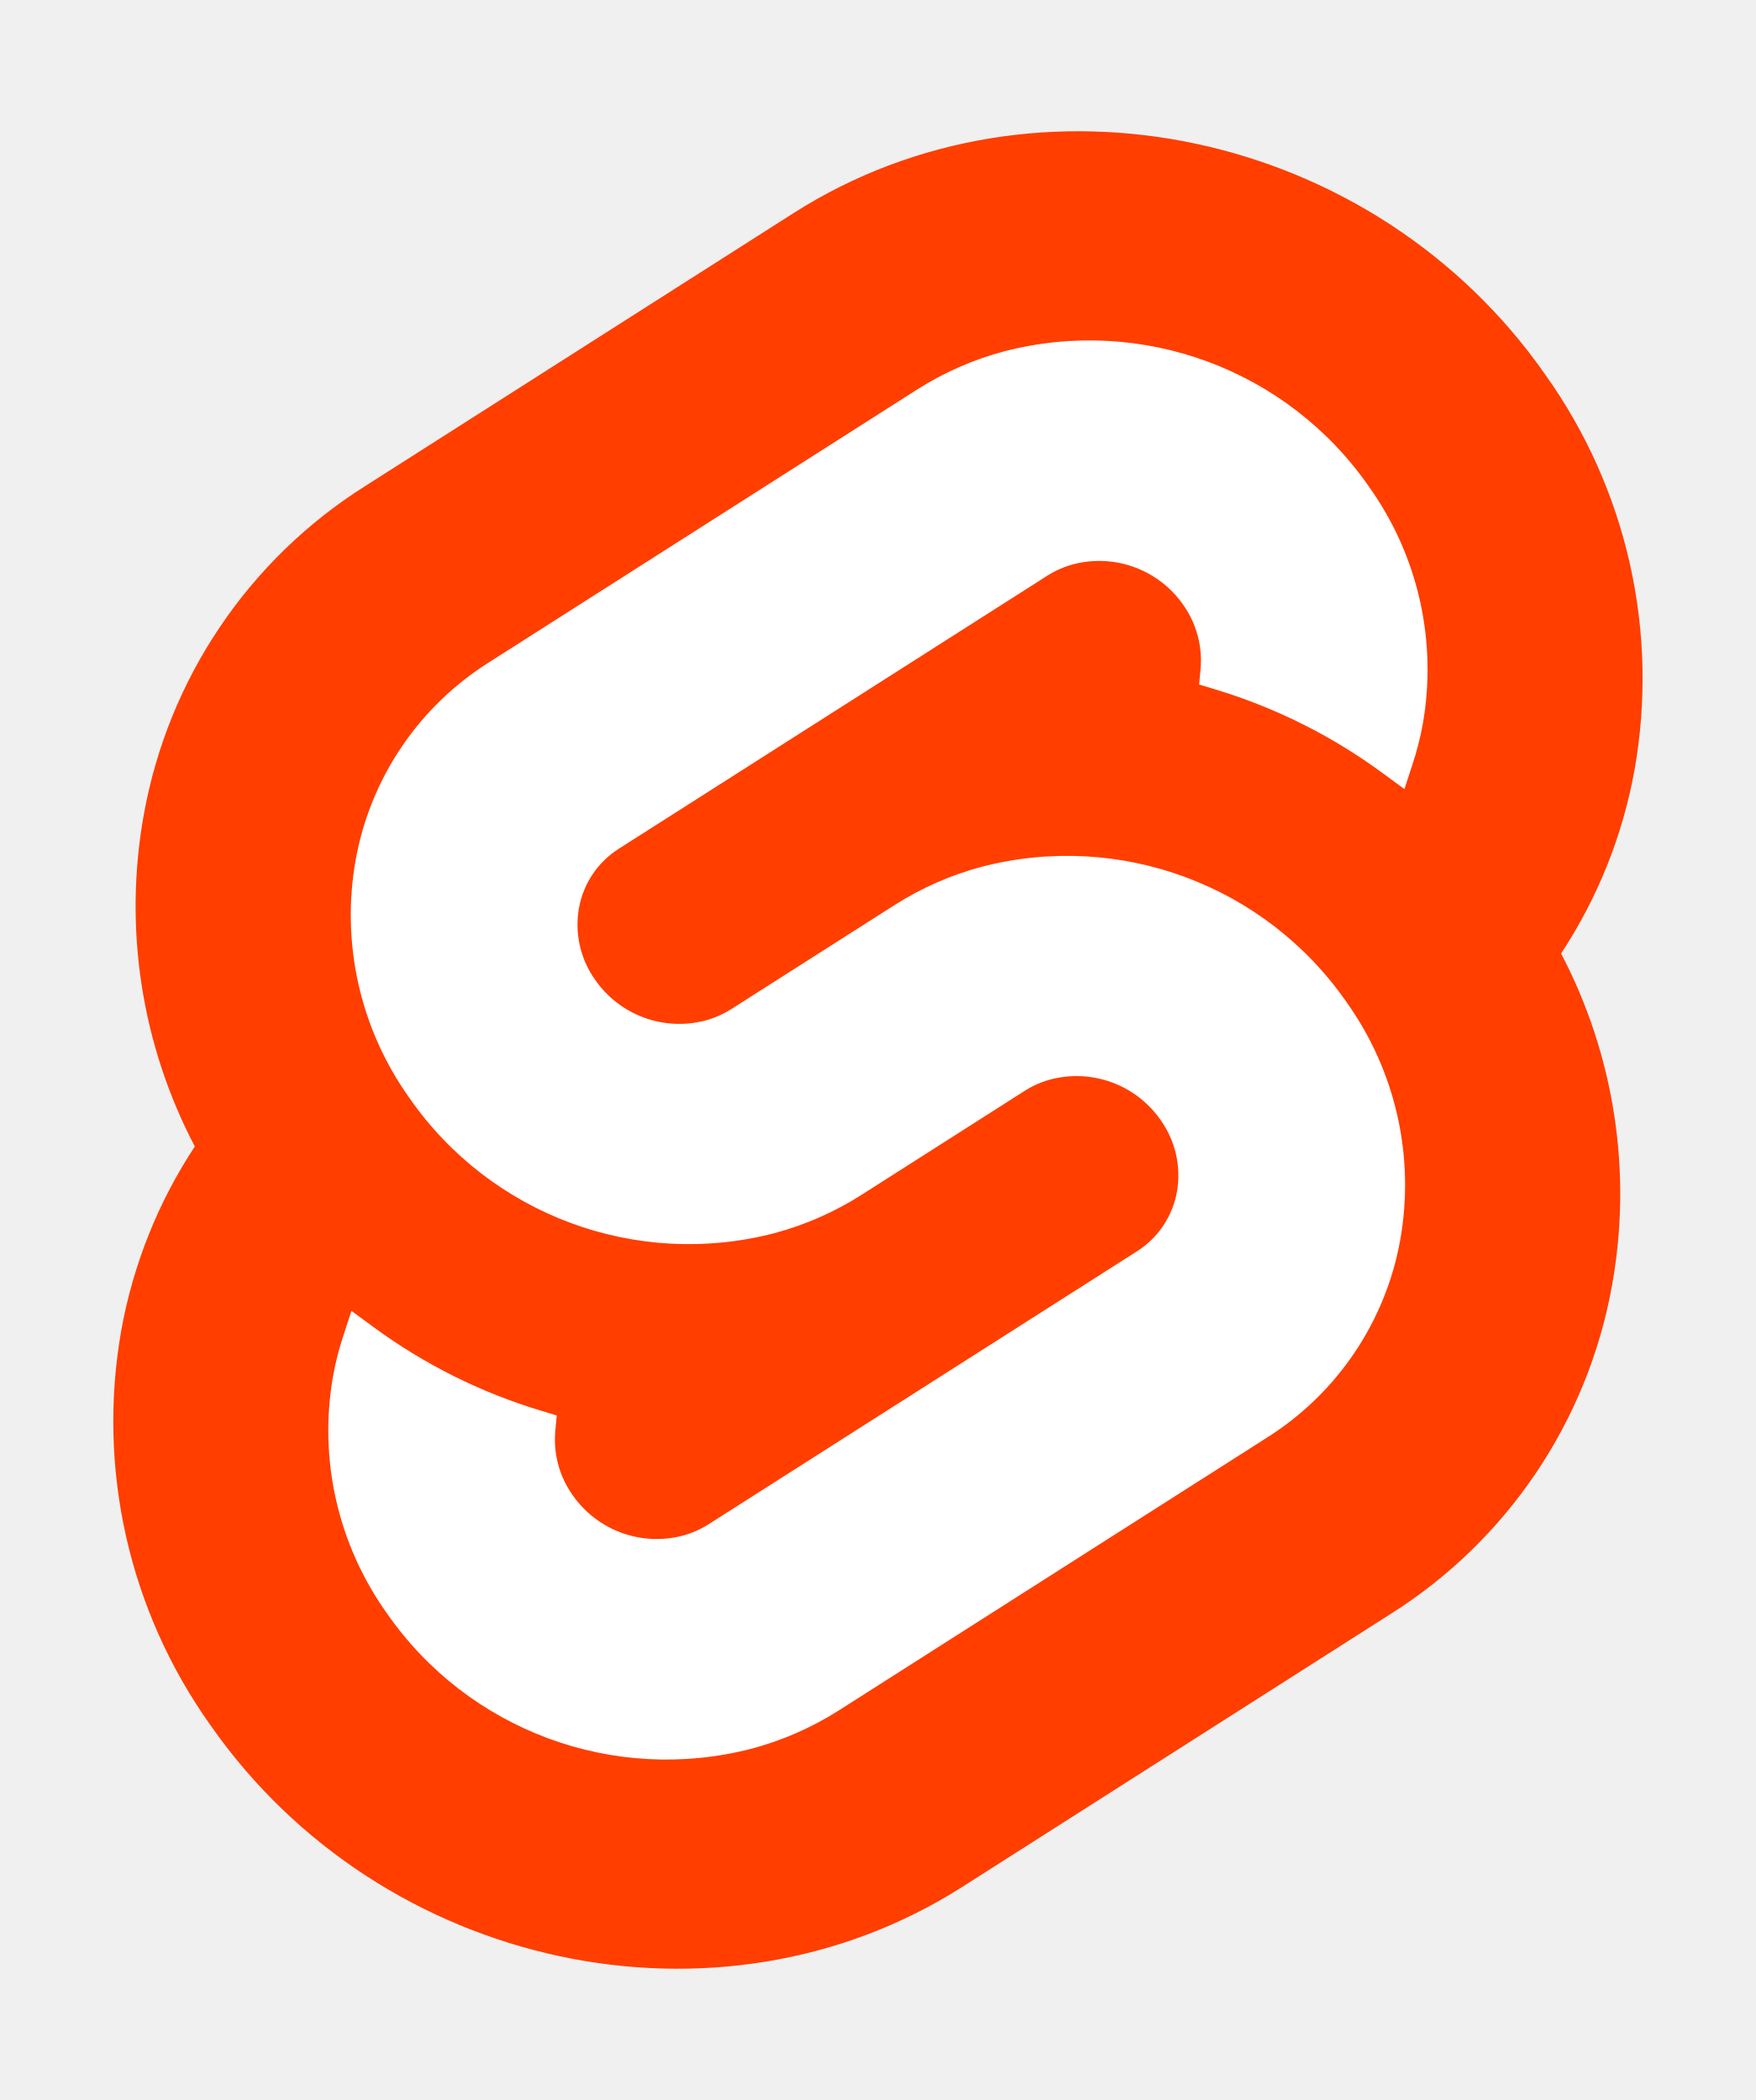
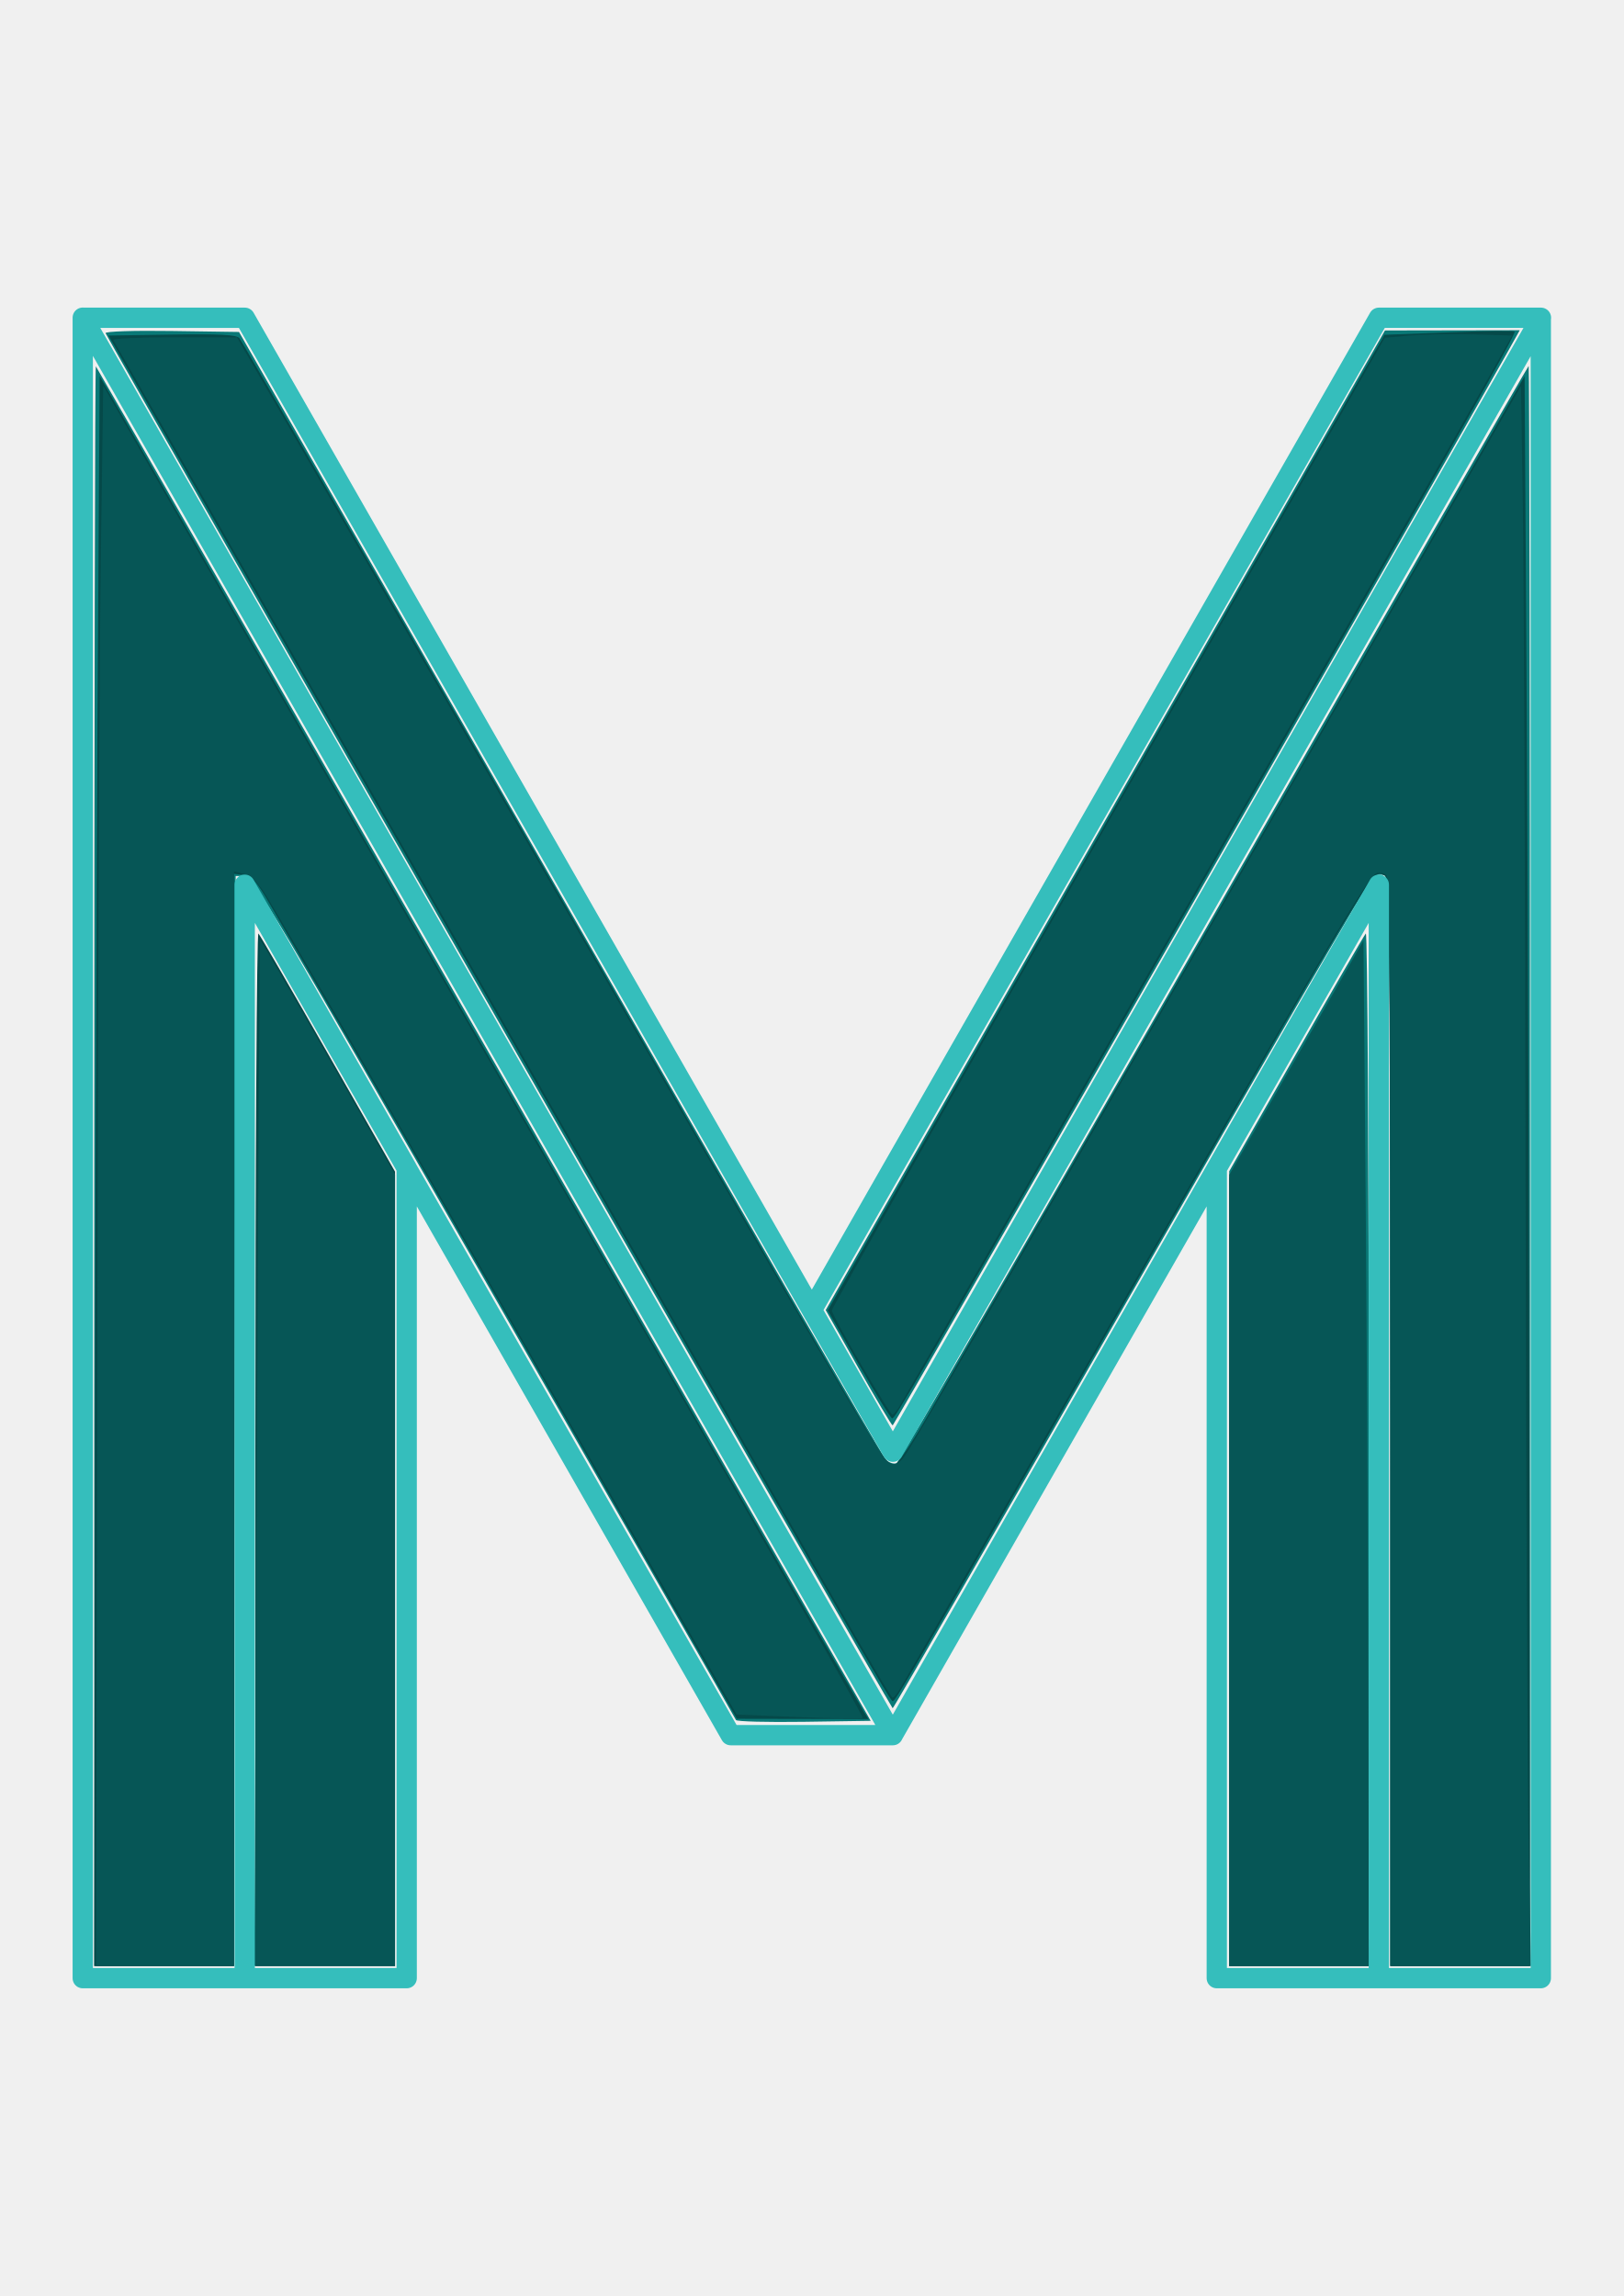
- <svg xmlns="http://www.w3.org/2000/svg" width="107" height="128" viewBox="0 0 107 128">
-   <path d="M94.157 22.819c-10.4-14.885-30.94-19.297-45.792-9.835L22.282 29.608A29.92 29.92 0 0 0 8.764 49.65a31.5 31.5 0 0 0 3.108 20.231 30 30 0 0 0-4.477 11.183 31.9 31.9 0 0 0 5.448 24.116c10.402 14.887 30.942 19.297 45.791 9.835l26.083-16.624A29.92 29.92 0 0 0 98.235 78.35a31.53 31.53 0 0 0-3.105-20.232 30 30 0 0 0 4.474-11.182 31.88 31.88 0 0 0-5.447-24.116" style="fill:#ff3e00" />
-   <path d="M45.817 106.582a20.72 20.72 0 0 1-22.237-8.243 19.17 19.17 0 0 1-3.277-14.503 18 18 0 0 1 .624-2.435l.49-1.498 1.337.981a33.6 33.6 0 0 0 10.203 5.098l.97.294-.09.968a5.85 5.85 0 0 0 1.052 3.878 6.24 6.24 0 0 0 6.695 2.485 5.8 5.8 0 0 0 1.603-.704L69.27 76.28a5.43 5.43 0 0 0 2.45-3.631 5.8 5.8 0 0 0-.987-4.371 6.24 6.24 0 0 0-6.698-2.487 5.7 5.7 0 0 0-1.6.704l-9.953 6.345a19 19 0 0 1-5.296 2.326 20.72 20.72 0 0 1-22.237-8.243 19.17 19.17 0 0 1-3.277-14.502 17.99 17.99 0 0 1 8.13-12.052l26.081-16.623a19 19 0 0 1 5.3-2.329 20.72 20.72 0 0 1 22.237 8.243 19.17 19.17 0 0 1 3.277 14.503 18 18 0 0 1-.624 2.435l-.49 1.498-1.337-.98a33.6 33.6 0 0 0-10.203-5.1l-.97-.294.09-.968a5.86 5.86 0 0 0-1.052-3.878 6.24 6.24 0 0 0-6.696-2.485 5.8 5.8 0 0 0-1.602.704L37.73 51.72a5.42 5.42 0 0 0-2.449 3.63 5.79 5.79 0 0 0 .986 4.372 6.24 6.24 0 0 0 6.698 2.486 5.8 5.8 0 0 0 1.602-.704l9.952-6.342a19 19 0 0 1 5.295-2.328 20.72 20.72 0 0 1 22.237 8.242 19.17 19.17 0 0 1 3.277 14.503 18 18 0 0 1-8.13 12.053l-26.081 16.622a19 19 0 0 1-5.3 2.328" style="fill:#fff" />
+ <svg xmlns="http://www.w3.org/2000/svg" width="210mm" height="297mm" viewBox="0 0 210 297" version="1.1" id="svg5">
+   <defs id="defs2">
+     </defs>
+   <g id="layer1" />
+   <g id="layer2">
+     <g id="g11832" transform="matrix(9.9,0,0,9.9,-934.5,-1321.65)">
+       <path style="fill:#097977;fill-opacity:1;fill-rule:evenodd;stroke:#35bebc;stroke-width:0;stroke-linecap:round;stroke-linejoin:round;stroke-opacity:1;paint-order:stroke fill markers" d="m 361.42,562.12 c 0,-21.746 0.035,-39.504 0.078,-39.461 0.043,0.043 8.669,15.111 19.168,33.484 l 19.09,33.406 -3.301,0.048 c -1.816,0.026 -3.324,-0.013 -3.352,-0.088 -0.028,-0.075 -5.398,-9.484 -11.934,-20.908 -10.795,-18.869 -11.923,-20.771 -12.325,-20.771 h -0.442 l -0.045,26.914 -0.045,26.914 h -3.447 -3.447 z" id="path7010" transform="scale(0.2645833)" />
+       <path style="fill:#097977;fill-opacity:1;fill-rule:evenodd;stroke:#35bebc;stroke-width:0;stroke-linecap:round;stroke-linejoin:round;stroke-opacity:1;paint-order:stroke fill markers" d="m 425.413,574.784 c 0,-24.719 -0.023,-26.885 -0.289,-26.987 -0.159,-0.061 -0.412,-0.034 -0.562,0.061 -0.15,0.095 -5.529,9.374 -11.953,20.62 -6.424,11.247 -11.72,20.449 -11.768,20.449 -0.077,9e-5 -38.705,-67.495 -38.863,-67.906 -0.034,-0.089 1.384,-0.136 3.264,-0.108 l 3.324,0.048 15.835,27.71 c 8.709,15.241 15.957,27.832 16.106,27.981 0.149,0.149 0.385,0.227 0.524,0.173 0.139,-0.054 7.204,-12.268 15.701,-27.142 8.497,-14.874 15.477,-27.043 15.512,-27.043 0.035,0 0.064,17.779 0.064,39.51 v 39.51 h -3.447 -3.447 z" id="path7049" transform="scale(0.2645833)" />
+       <path style="fill:#097977;fill-opacity:1;fill-rule:evenodd;stroke:#35bebc;stroke-width:0;stroke-linecap:round;stroke-linejoin:round;stroke-opacity:1;paint-order:stroke fill markers" d="m 417.458,582.035 v -19.625 l 3.297,-5.787 c 1.813,-3.183 3.365,-5.863 3.447,-5.955 0.083,-0.092 0.15,11.343 0.15,25.412 v 25.58 h -3.447 -3.447 z" id="path8657" transform="scale(0.2645833)" />
+       <path style="fill:#097977;fill-opacity:1;fill-rule:evenodd;stroke:#35bebc;stroke-width:0;stroke-linecap:round;stroke-linejoin:round;stroke-opacity:1;paint-order:stroke fill markers" d="m 399.143,572.11 -1.609,-2.846 13.807,-24.189 13.807,-24.189 3.328,-0.006 3.328,-0.006 -0.676,1.211 c -2.764,4.949 -30.217,52.878 -30.287,52.875 -0.049,-0.002 -0.813,-1.284 -1.698,-2.849 z" id="path10332" transform="scale(0.2645833)" />
+       <path style="fill:#054949;fill-opacity:1;fill-rule:evenodd;stroke:#35bebc;stroke-width:0;stroke-linecap:round;stroke-linejoin:round;stroke-opacity:1;paint-order:stroke fill markers" d="m 369.375,576.08 c 0,-14.206 0.067,-25.505 0.151,-25.412 0.083,0.092 1.634,2.776 3.447,5.964 l 3.296,5.796 v 19.616 19.616 h -3.447 -3.447 z" id="path10371" transform="scale(0.2645833)" />
+       <path style="fill:#054949;fill-opacity:1;fill-rule:evenodd;stroke:#35bebc;stroke-width:0;stroke-linecap:round;stroke-linejoin:round;stroke-opacity:1;paint-order:stroke fill markers" d="m 361.446,579.43 c 0.014,-12.226 0.074,-29.893 0.133,-39.259 l 0.107,-17.029 18.728,32.762 c 10.3,18.019 18.841,32.941 18.98,33.16 l 0.252,0.398 -3.247,-0.006 -3.247,-0.006 -7.778,-13.646 c -4.278,-7.505 -9.28,-16.233 -11.115,-19.395 -1.835,-3.162 -3.705,-6.386 -4.155,-7.163 -0.674,-1.164 -0.905,-1.424 -1.304,-1.47 l -0.485,-0.056 v 26.97 26.97 h -3.447 -3.447 z" id="path11002" transform="scale(0.2645833)" />
+       <path style="fill:#054949;fill-opacity:1;fill-rule:evenodd;stroke:#35bebc;stroke-width:0;stroke-linecap:round;stroke-linejoin:round;stroke-opacity:1;paint-order:stroke fill markers" d="m 425.413,574.784 c 0,-24.719 -0.023,-26.885 -0.289,-26.987 -0.641,-0.246 0.038,-1.371 -14.912,24.694 -8.903,15.522 -9.232,16.087 -9.374,16.087 -0.128,0 -2.168,-3.543 -21.778,-37.83 l -16.936,-29.61 3.129,-0.048 c 2.361,-0.036 3.179,0.007 3.333,0.177 0.112,0.124 5.84,10.089 12.728,22.145 14.682,25.698 18.757,32.767 19.132,33.19 0.151,0.17 0.375,0.309 0.498,0.309 0.123,0 0.853,-1.094 1.623,-2.431 0.77,-1.337 3.464,-6.01 5.988,-10.386 2.524,-4.375 8.841,-15.38 14.039,-24.455 l 9.45,-16.5 0.107,16.854 c 0.059,9.27 0.119,26.937 0.133,39.26 l 0.025,22.406 h -3.447 -3.447 z" id="path11041" transform="scale(0.2645833)" />
+       <path style="fill:#054949;fill-opacity:1;fill-rule:evenodd;stroke:#35bebc;stroke-width:0;stroke-linecap:round;stroke-linejoin:round;stroke-opacity:1;paint-order:stroke fill markers" d="m 399.164,571.945 -1.529,-2.668 13.745,-24.088 13.745,-24.088 3.17,-0.122 c 1.744,-0.067 3.208,-0.085 3.255,-0.038 0.096,0.096 -2.597,4.845 -17.103,30.161 -12.933,22.569 -13.479,23.511 -13.63,23.511 -0.068,0 -0.812,-1.2 -1.652,-2.668 z" id="path11080" transform="scale(0.2645833)" />
+       <path style="fill:#065656;fill-opacity:1;fill-rule:evenodd;stroke:#35bebc;stroke-width:0;stroke-linecap:round;stroke-linejoin:round;stroke-opacity:1;paint-order:stroke fill markers" d="m 417.458,582.123 v -19.536 l 3.315,-5.787 3.315,-5.787 0.108,12.728 c 0.059,7 0.119,18.396 0.133,25.323 l 0.025,12.595 h -3.447 -3.447 z" id="path11119" transform="scale(0.2645833)" />
+       <path style="fill:#065656;fill-opacity:1;fill-rule:evenodd;stroke:#35bebc;stroke-width:0;stroke-linecap:round;stroke-linejoin:round;stroke-opacity:1;paint-order:stroke fill markers" d="m 417.458,582.203 v -19.456 l 3.226,-5.636 3.226,-5.636 0.091,4.189 c 0.05,2.304 0.111,12.382 0.135,22.397 0.024,10.014 0.094,19.421 0.155,20.904 l 0.112,2.696 h -3.472 -3.472 z" id="path11528" transform="scale(0.2645833)" />
+       <path style="fill:#065656;fill-opacity:1;fill-rule:evenodd;stroke:#35bebc;stroke-width:0;stroke-linecap:round;stroke-linejoin:round;stroke-opacity:1;paint-order:stroke fill markers" d="m 425.413,574.825 c 0,-19.045 -0.056,-26.89 -0.192,-27.026 -0.105,-0.105 -0.324,-0.156 -0.486,-0.112 -0.373,0.101 -2.361,3.437 -10.41,17.468 -5.346,9.319 -12.979,22.584 -13.186,22.915 -0.114,0.182 -0.247,0.33 -0.297,0.33 -0.131,-0.002 -1.961,-3.183 -23.647,-41.099 -8.119,-14.195 -14.796,-25.869 -14.837,-25.942 -0.042,-0.073 1.315,-0.133 3.014,-0.133 h 3.09 l 2.023,3.491 c 2.169,3.742 6.208,10.786 17.36,30.273 10.801,18.874 12.481,21.725 12.875,21.85 0.248,0.079 0.446,-0.012 0.67,-0.307 0.422,-0.556 3.909,-6.588 16.237,-28.084 5.66,-9.869 11.178,-19.49 12.264,-21.381 l 1.974,-3.438 0.091,6.002 c 0.05,3.301 0.11,18.372 0.134,33.49 0.024,15.119 0.094,29.975 0.157,33.013 l 0.114,5.524 h -3.474 -3.474 z" id="path11567" transform="scale(0.2645833)" />
+       <path style="fill:#065656;fill-opacity:1;fill-rule:evenodd;stroke:#35bebc;stroke-width:0;stroke-linecap:round;stroke-linejoin:round;stroke-opacity:1;paint-order:stroke fill markers" d="m 399.283,571.954 c -0.796,-1.365 -1.448,-2.566 -1.448,-2.669 0,-0.103 6.143,-10.954 13.652,-24.112 l 13.652,-23.924 1.241,-0.111 c 0.683,-0.061 2.097,-0.086 3.142,-0.056 l 1.901,0.056 -1.087,1.945 c -2.537,4.537 -24.968,43.712 -29.125,50.866 -0.155,0.267 -0.327,0.486 -0.381,0.486 -0.055,5.3e-4 -0.751,-1.116 -1.547,-2.481 z" id="path11606" transform="scale(0.2645833)" />
+       <path style="fill:#065656;fill-opacity:1;fill-rule:evenodd;stroke:#35bebc;stroke-width:0;stroke-linecap:round;stroke-linejoin:round;stroke-opacity:1;paint-order:stroke fill markers" d="m 361.566,571.21 c 0.032,-16.747 0.111,-34.308 0.177,-39.023 l 0.119,-8.574 8.331,14.584 c 4.582,8.021 13.039,22.806 18.793,32.856 5.754,10.049 10.424,18.309 10.379,18.354 -0.045,0.045 -1.465,0.026 -3.155,-0.043 l -3.073,-0.126 -7.938,-13.897 c -9.217,-16.137 -14.792,-25.805 -15.449,-26.79 -0.269,-0.404 -0.667,-0.749 -0.949,-0.824 l -0.486,-0.129 v 27.032 27.032 l -3.403,1e-5 h -3.403 z" id="path11645" transform="scale(0.2645833)" />
+       <path style="fill:#065656;fill-opacity:1;fill-rule:evenodd;stroke:#35bebc;stroke-width:0;stroke-linecap:round;stroke-linejoin:round;stroke-opacity:1;paint-order:stroke fill markers" d="m 369.446,576.341 c 0.07,-13.925 0.142,-25.334 0.161,-25.353 0.019,-0.018 1.525,2.583 3.348,5.781 l 3.315,5.815 v 19.538 19.538 h -3.475 -3.475 z" id="path11684" transform="scale(0.2645833)" />
+       <path id="path3409" style="fill:none;fill-opacity:1;fill-rule:evenodd;stroke:#35bebc;stroke-width:0.265px;stroke-linecap:round;stroke-linejoin:round;stroke-opacity:1;paint-order:stroke fill markers" d="m 114.525,137.652 -8.467,14.817 m 8.467,-14.817 h -2.117 l -2.117,3.704 -2.117,3.704 -2.117,3.704 L 105,150.617 m -9.525,-12.965 h 2.117 l 4.233,7.408 1.058,1.852 1.058,1.852 1.058,1.852 1.058,1.852 m 6.35,6.879 v -14.287 l -2.117,3.704 m 4.233,-11.112 v 3.704 7.408 10.583 h -4.233 v -10.583 l -4.233,7.408 h -2.117 l -4.233,-7.408 v 10.583 H 95.475 v -17.992 -3.704 l 10.583,18.521 m -8.467,3.175 v -14.287 l 2.117,3.704" />
+     </g>
+   </g>
</svg>
